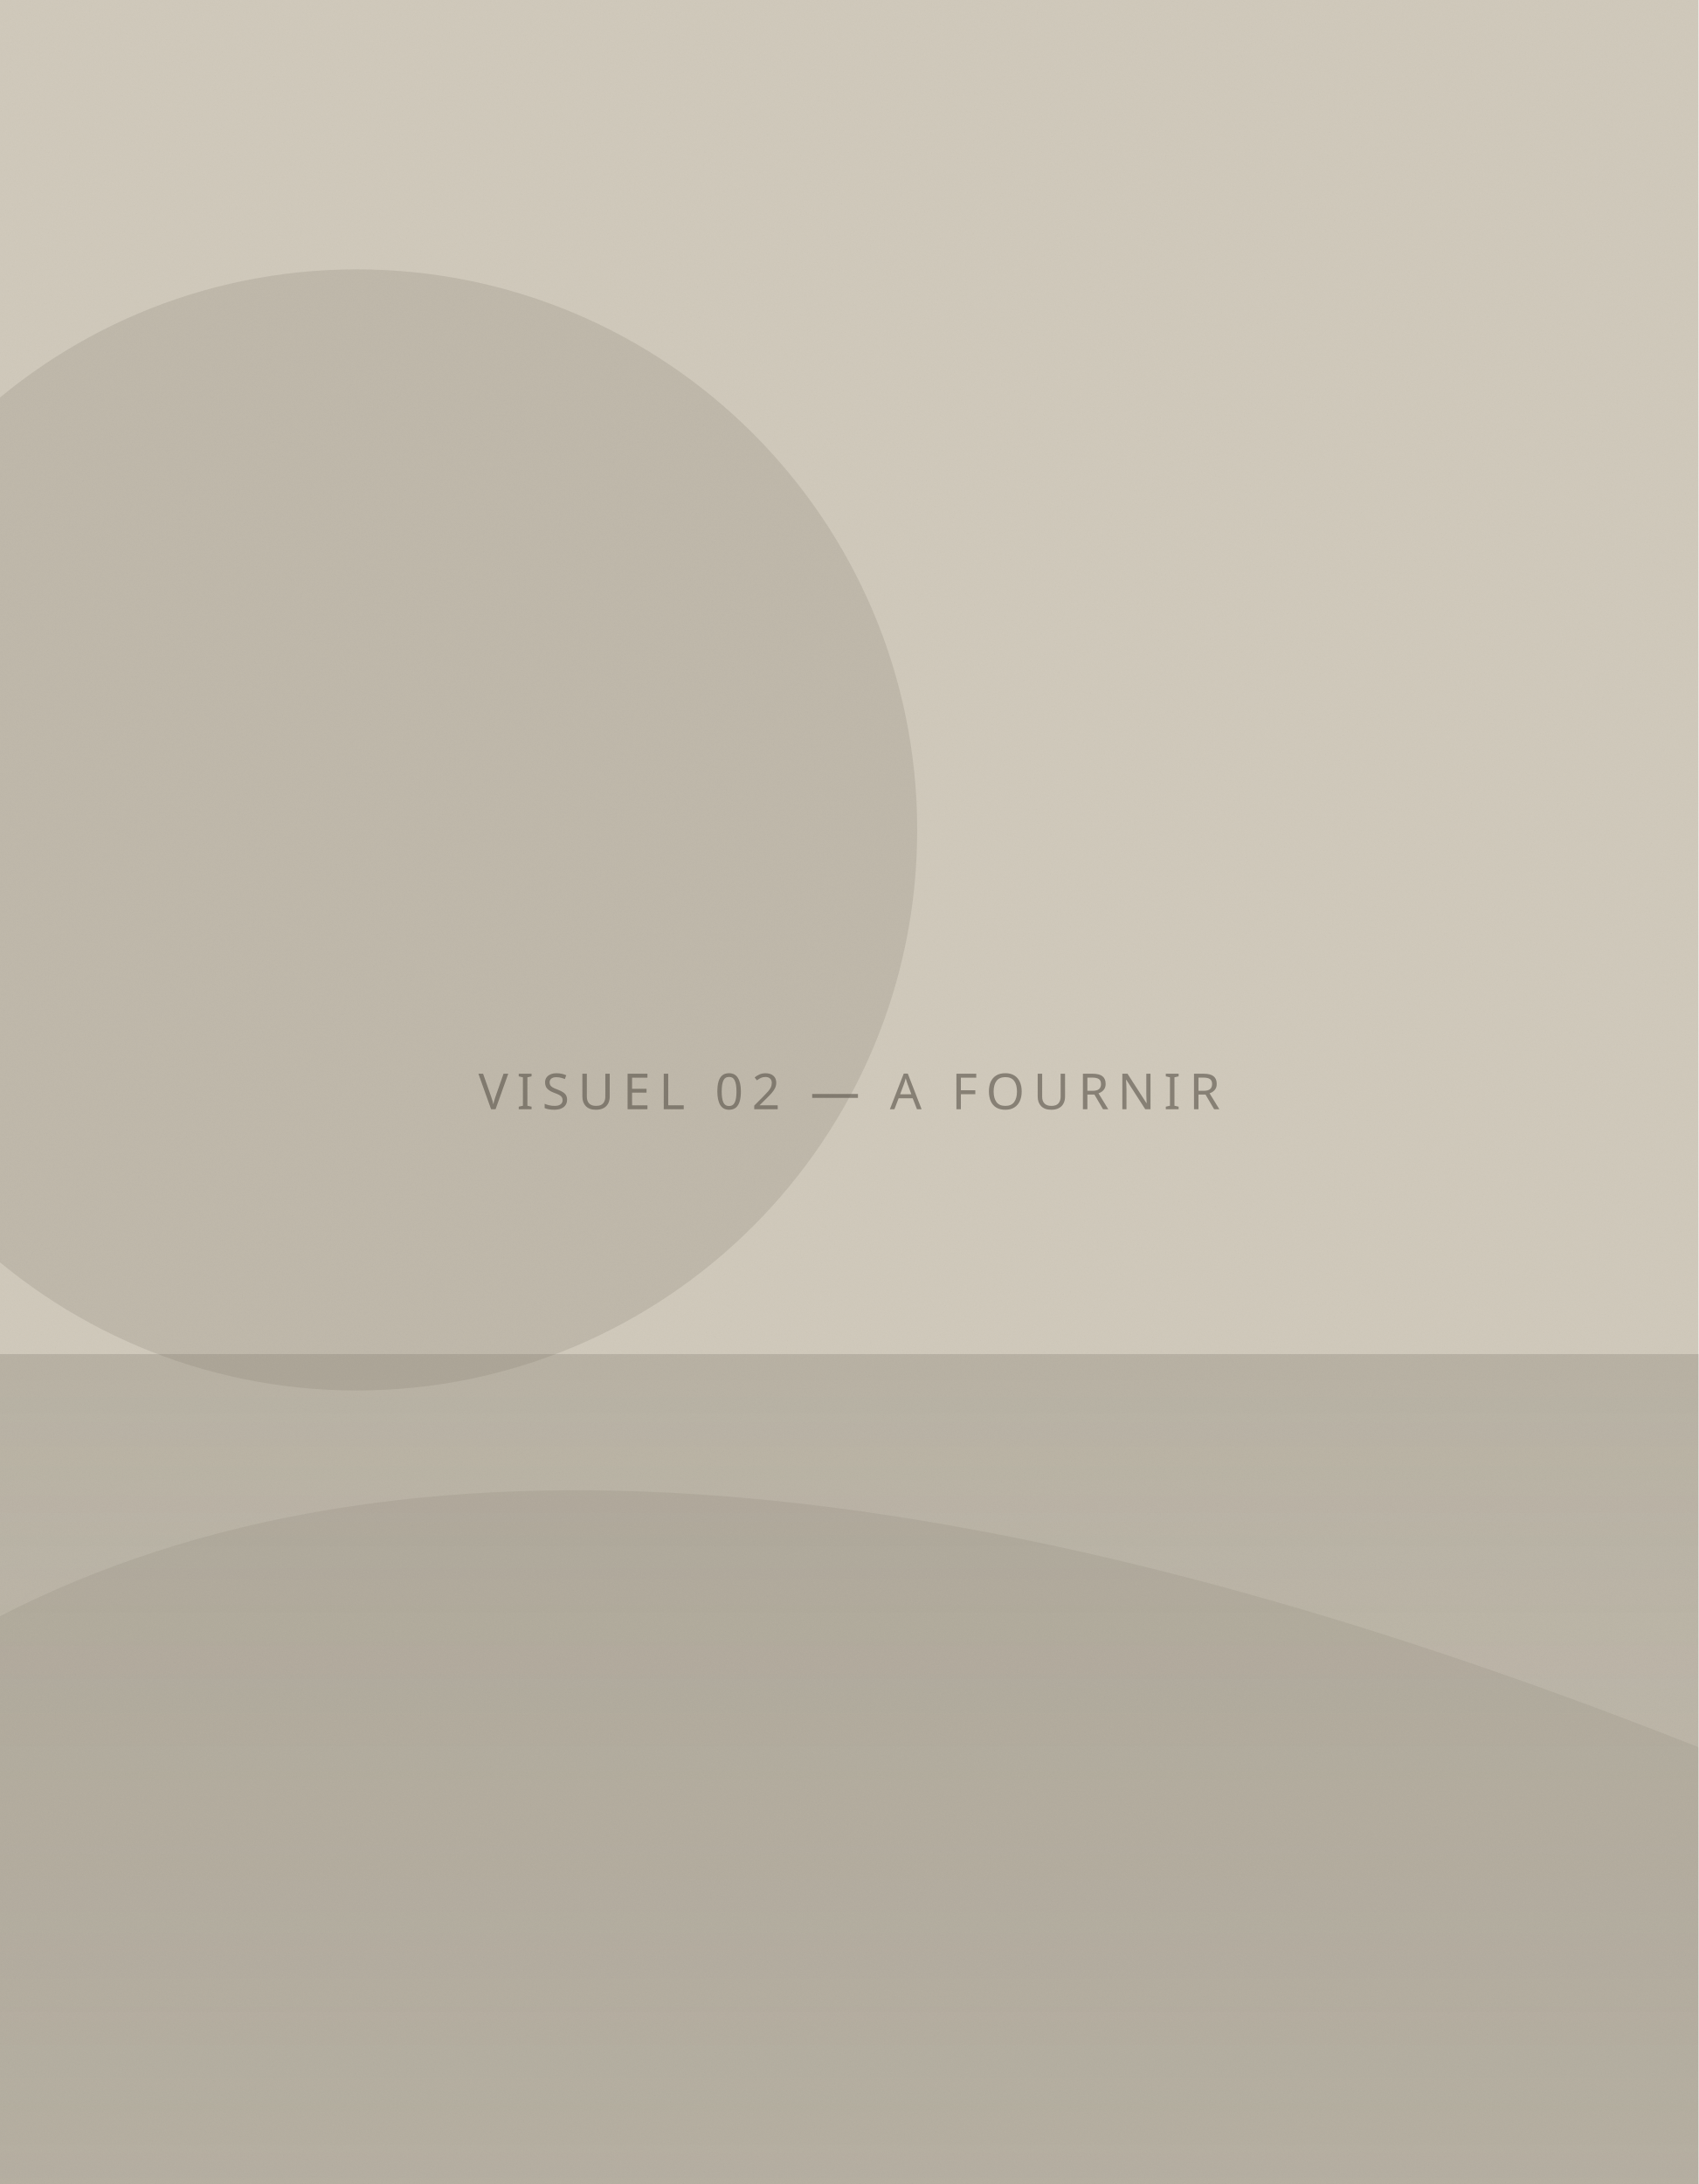
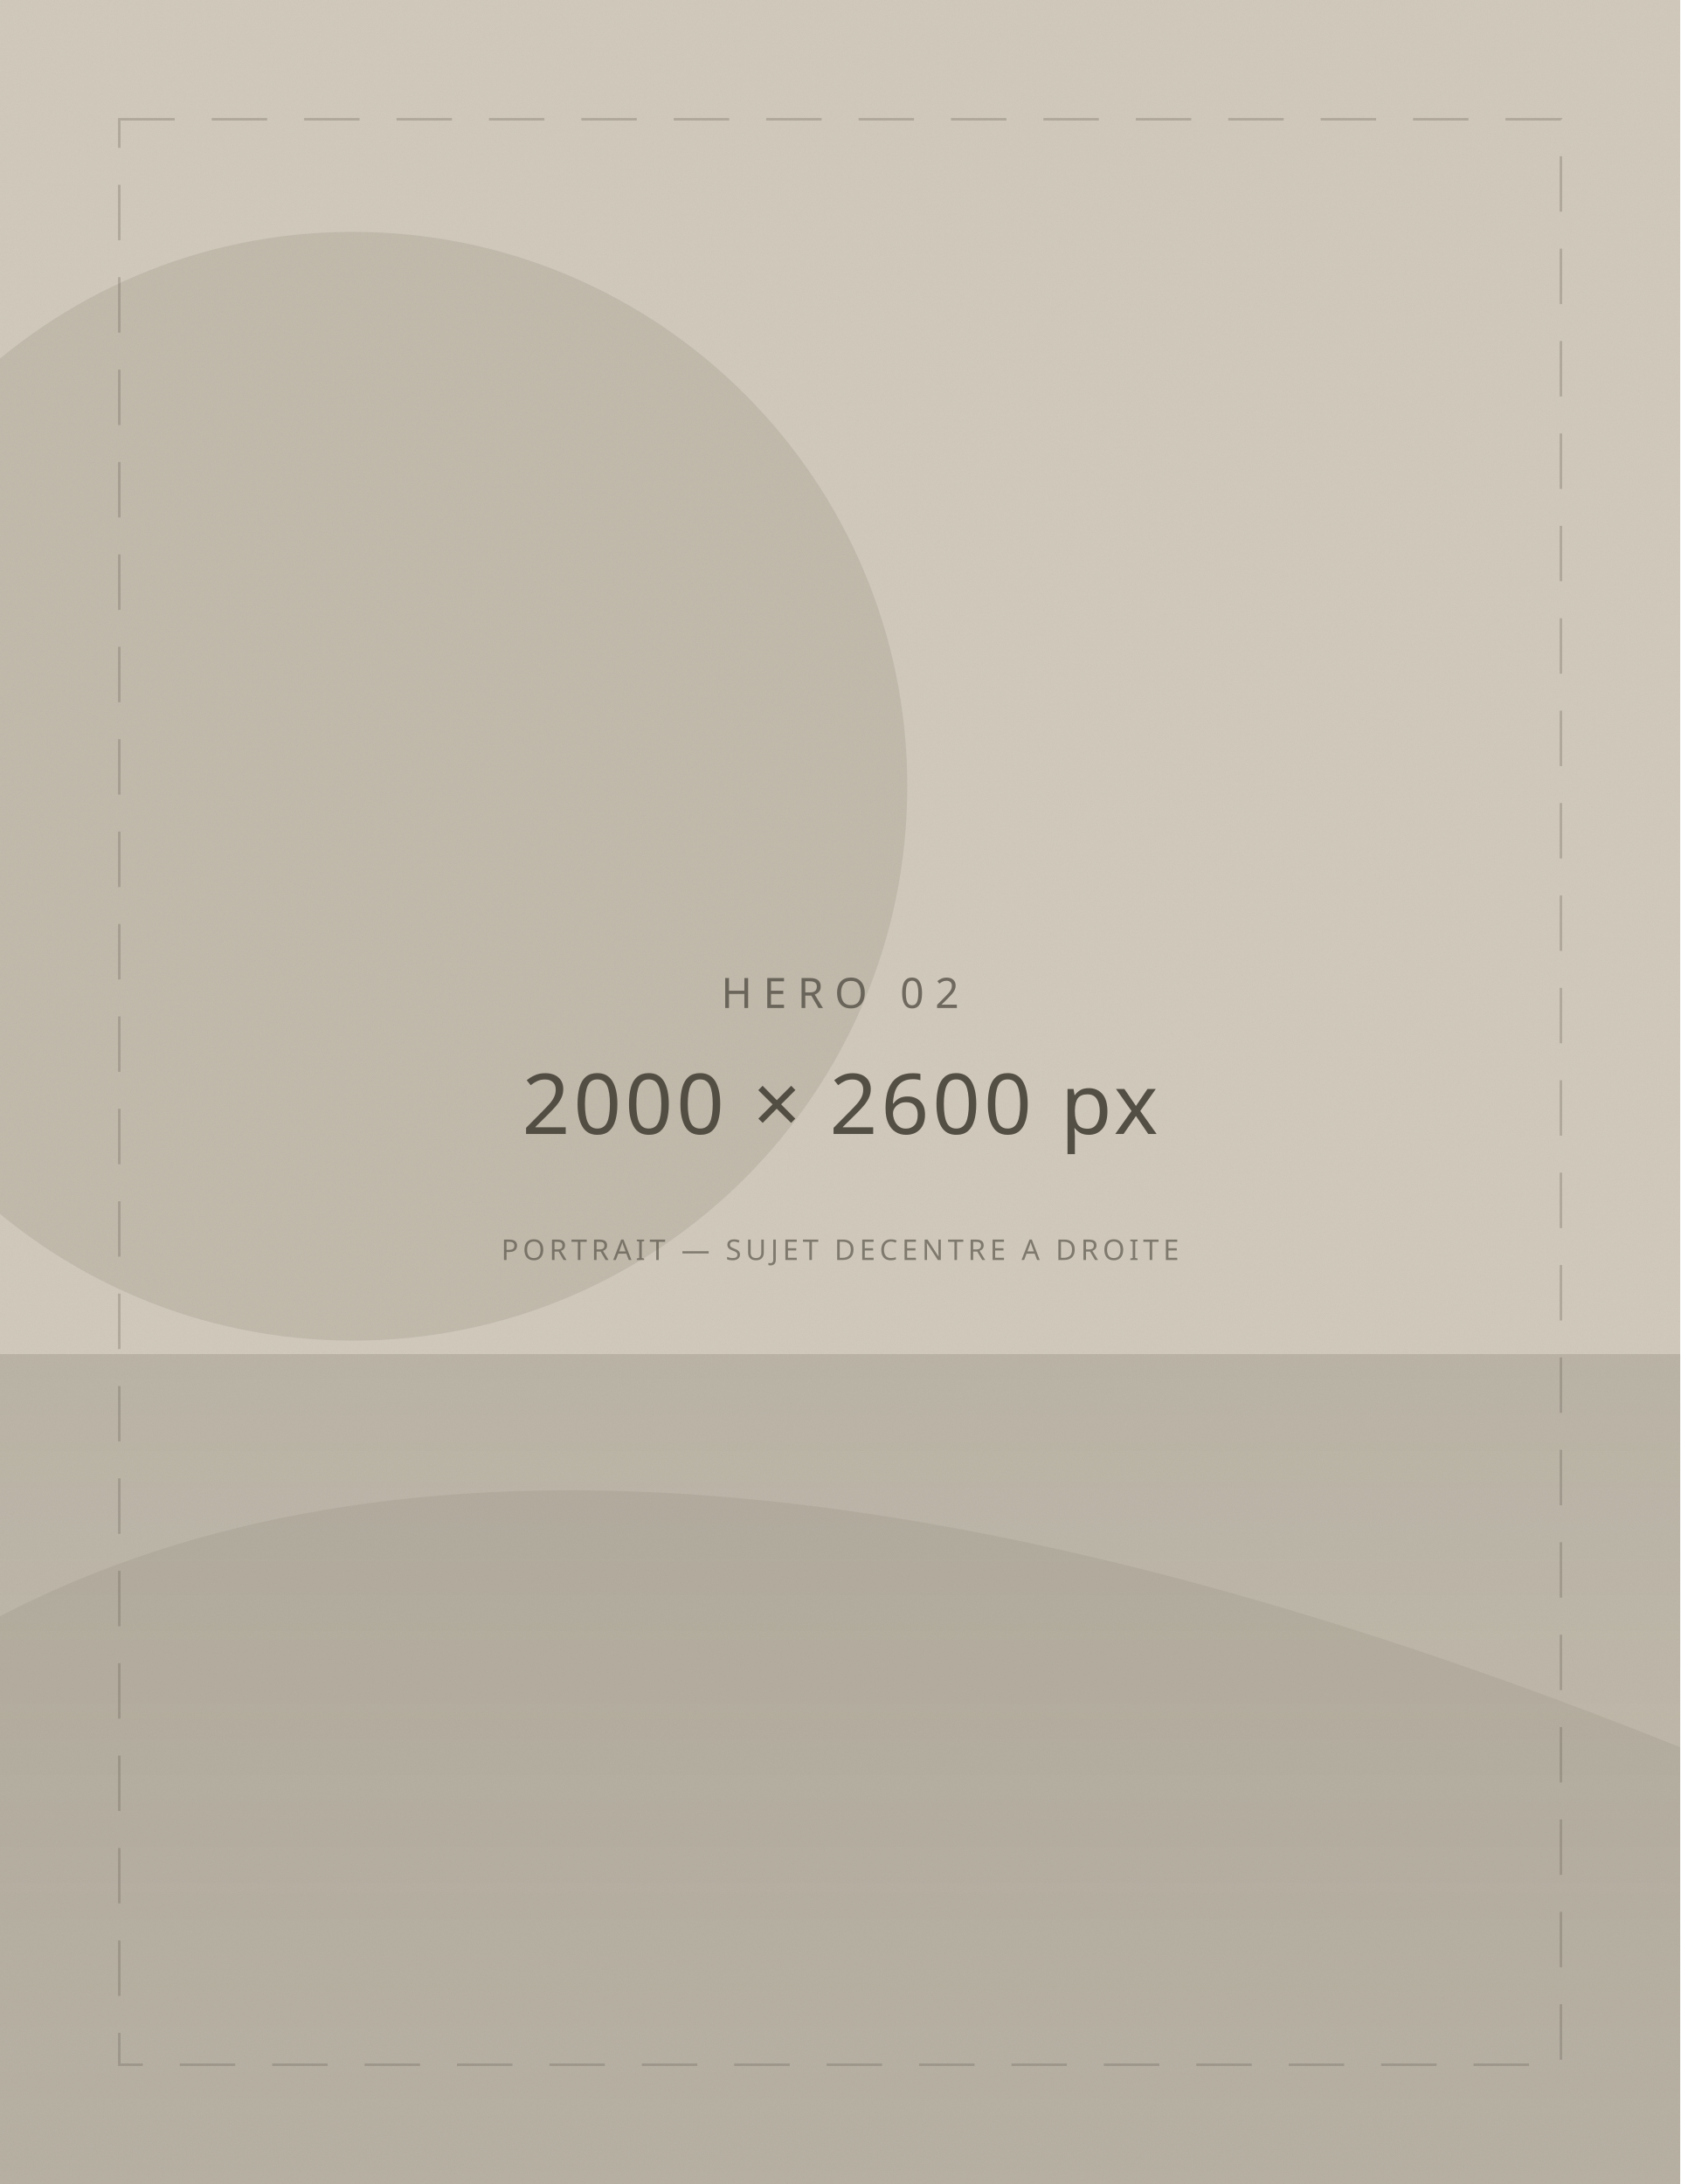
- <svg xmlns="http://www.w3.org/2000/svg" viewBox="0 0 1400 1800" width="1400" height="1800" role="img" aria-label="VISUEL 02 — A FOURNIR">
+ <svg xmlns="http://www.w3.org/2000/svg" viewBox="0 0 2000 2600" width="2000" height="2600" role="img" aria-label="HERO 02 — gabarit 2000 par 2600 pixels">
  <defs>
    <filter id="g1" x="0" y="0" width="100%" height="100%">
      <feTurbulence type="fractalNoise" baseFrequency="0.85" numOctaves="3" seed="17" />
      <feColorMatrix type="saturate" values="0" />
      <feComponentTransfer>
        <feFuncA type="linear" slope="0.055" />
      </feComponentTransfer>
    </filter>
    <linearGradient id="v1" x1="0" y1="0" x2="0" y2="1">
-       <stop offset="0" stop-color="#7A7466" stop-opacity="0.28" />
+       <stop offset="0" stop-color="#7A7466" stop-opacity="0.26" />
      <stop offset="1" stop-color="#7A7466" stop-opacity="0.02" />
    </linearGradient>
    <clipPath id="c1">
-       <rect width="1400" height="1800" />
+       <rect width="2000" height="2600" />
    </clipPath>
  </defs>
  <g clip-path="url(#c1)">
-     <rect width="1400" height="1800" fill="#CFC8BA" />
-     <circle cx="294" cy="684" r="462" fill="#7A7466" opacity="0.20" />
-     <rect x="0" y="1116" width="1400" height="1800" fill="url(#v1)" />
-     <path d="M0 1332 Q 490 1080 1400 1440 L 1400 1800 L 0 1800 Z" fill="#7A7466" opacity="0.16" />
-     <rect width="1400" height="1800" filter="url(#g1)" opacity="0.9" />
-     <text x="700" y="900" font-family="Jost, Futura, sans-serif" font-size="41" letter-spacing="7" fill="#5A544A" opacity="0.62" text-anchor="middle" dominant-baseline="middle">VISUEL 02 — A FOURNIR</text>
+     <rect width="2000" height="2600" fill="#CFC8BA" />
+     <circle cx="420" cy="936" r="660" fill="#7A7466" opacity="0.18" />
+     <rect x="0" y="1612" width="2000" height="2600" fill="url(#v1)" />
+     <path d="M0 1924 Q 700 1560 2000 2080 L 2000 2600 L 0 2600 Z" fill="#7A7466" opacity="0.15" />
+     <rect x="142" y="142" width="1716" height="2316" fill="none" stroke="#5A544A" stroke-opacity="0.28" stroke-width="3" stroke-dasharray="66 44" />
+     <rect width="2000" height="2600" filter="url(#g1)" opacity="0.9" />
+     <g font-family="Jost, Futura, Century Gothic, sans-serif" text-anchor="middle" fill="#4A443B">
+       <text x="1000" y="1200" font-size="50" letter-spacing="13" opacity="0.72">HERO 02</text>
+       <text x="1000" y="1350" font-size="100" font-weight="500" letter-spacing="4" opacity="0.92">2000 × 2600 px</text>
+       <text x="1000" y="1500" font-size="34" letter-spacing="5" opacity="0.6">PORTRAIT — SUJET DECENTRE A DROITE</text>
+     </g>
  </g>
</svg>
